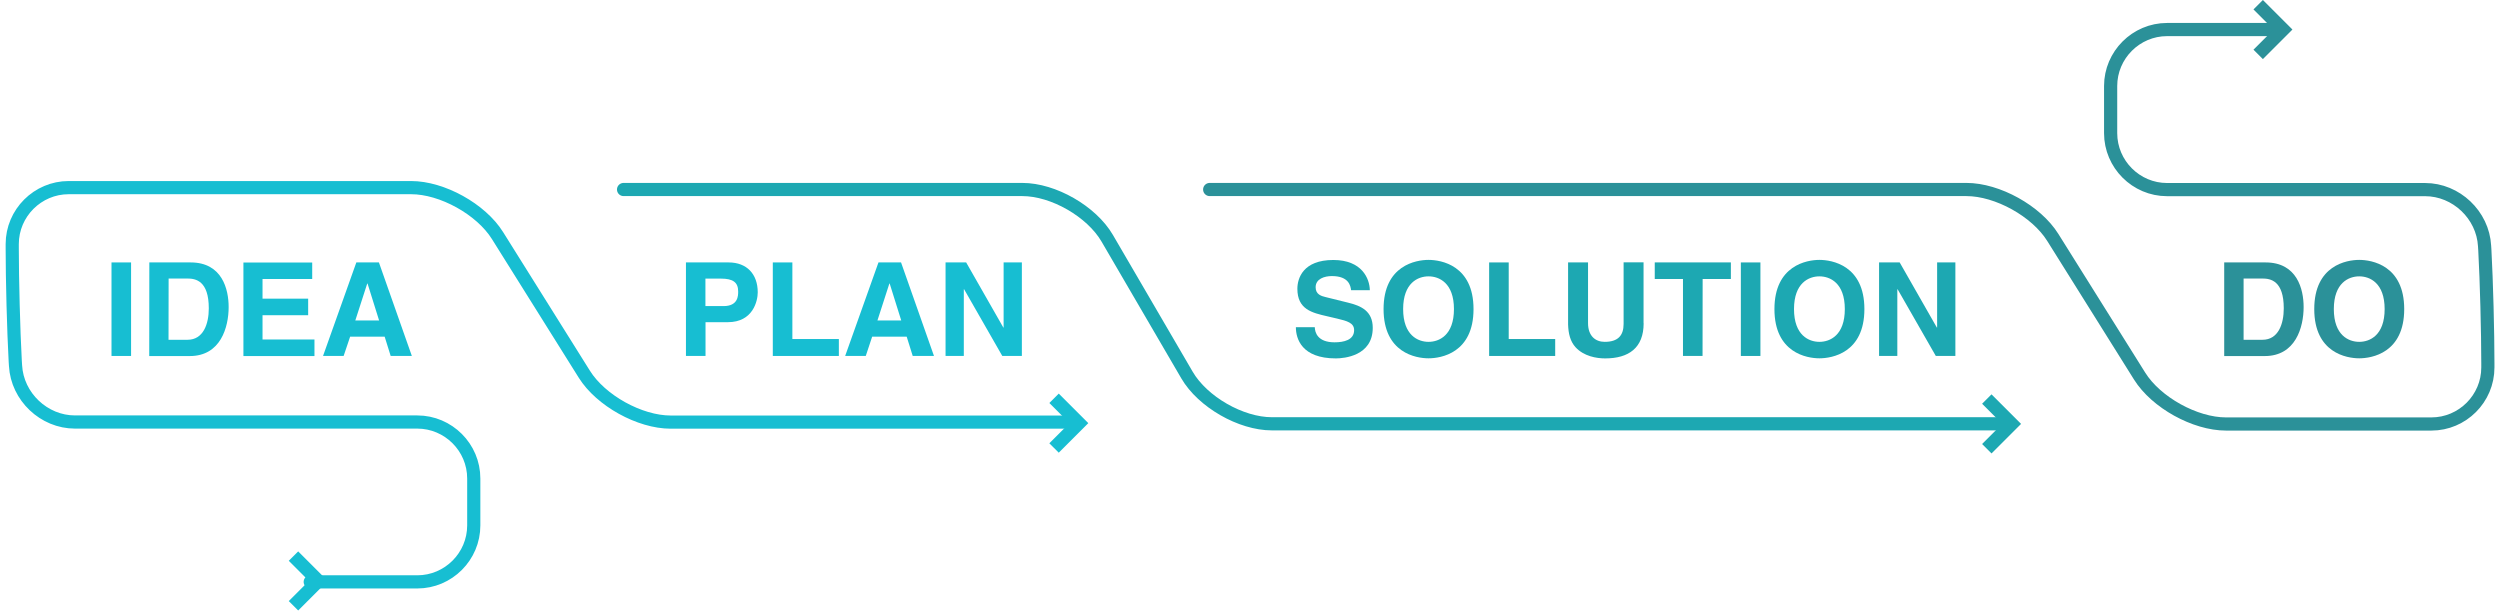
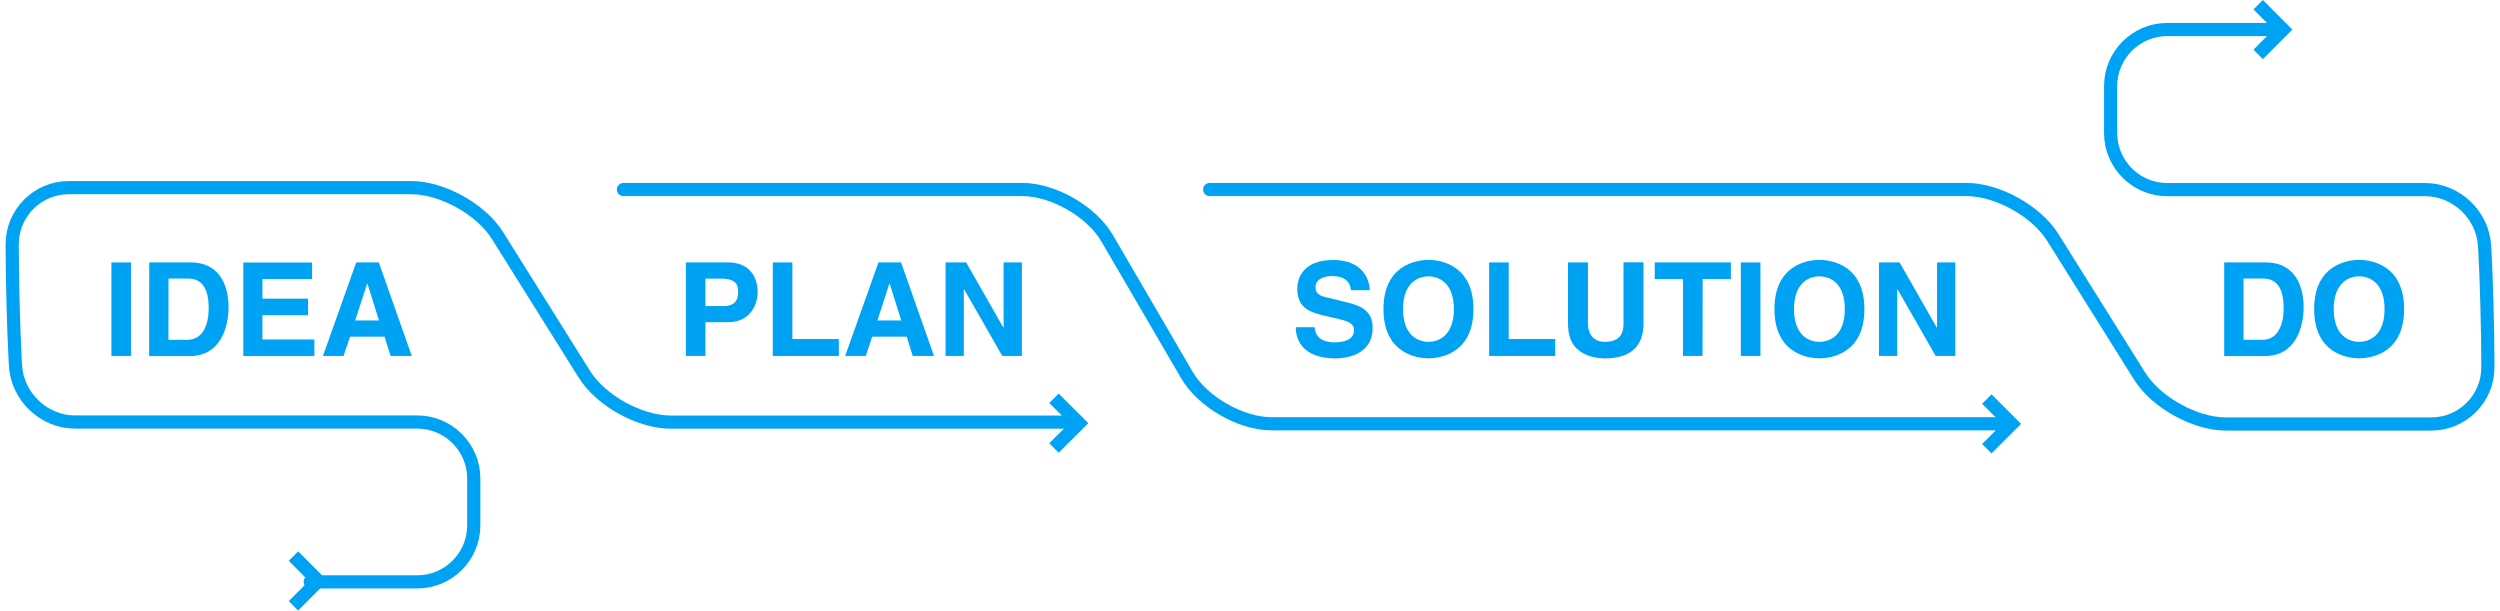
- <svg xmlns="http://www.w3.org/2000/svg" version="1.1" id="Layer_1" x="0px" y="0px" viewBox="1312 -308.8 2656.9 648.8" style="enable-background:new 1312 -308.8 2656.9 648.8;" xml:space="preserve">
+ <svg xmlns="http://www.w3.org/2000/svg" version="1.1" id="Layer_1" x="0px" y="0px" viewBox="-6863 3074.7 2656.9 648.8" style="enable-background:new -6863 3074.7 2656.9 648.8;" xml:space="preserve">
  <style type="text/css">
- 	.st0{fill:none;stroke:#2B9199;stroke-width:14;stroke-linecap:round;stroke-miterlimit:10;}
- 	.st1{fill:none;stroke:#17BED2;stroke-width:14;stroke-linecap:round;stroke-miterlimit:10;}
- 	.st2{fill:none;stroke:#1DA8B2;stroke-width:14;stroke-linecap:round;stroke-miterlimit:10;}
- 	.st3{fill:#17BED2;}
- 	.st4{fill:#1DA8B2;}
- 	.st5{fill:#2B9199;}
+ 	.st0{fill:none;stroke:#00A2F4;stroke-width:14;stroke-linecap:round;stroke-miterlimit:10;}
+ 	.st1{fill:#00A2F4;}
</style>
  <g id="background">
</g>
  <g id="object">
    <g>
      <g>
-         <path class="st0" d="M2597.6-107.4h804.2c33,0,74.3,22.9,91.8,50.9l92.3,147.4c17.5,28,58.8,50.9,91.8,50.9H3896     c33,0,60-27,60-60v-4.6c0-33-1.4-87-3.2-119.9l-0.3-4.7c-1.8-33-30.2-59.9-63.2-59.9h-274.2c-33,0-60-27-60-60v-50.1     c0-33,27-60,60-60h113.7" />
+         <path class="st0" d="M-5577.4,3276.1h804.2c33,0,74.3,22.9,91.8,50.9l92.3,147.4c17.5,28,58.8,50.9,91.8,50.9h218.3     c33,0,60-27,60-60v-4.6c0-33-1.4-87-3.2-119.9l-0.3-4.7c-1.8-33-30.2-59.9-63.2-59.9h-274.2c-33,0-60-27-60-60v-50.1     c0-33,27-60,60-60h113.7" />
      </g>
      <g>
-         <path class="st1" d="M2448.6,139.8h-423.8c-33,0-74.3-22.9-91.8-50.9l-92.3-147.4c-17.5-28-58.8-50.9-91.8-50.9h-363.9     c-33,0-60,27-60,60v4.6c0,33,1.4,87,3.2,119.9l0.3,4.7c1.8,33,30.2,59.9,63.2,59.9h363.8c33,0,60,27,60,60v49.9c0,33-27,60-60,60     h-113.8" />
+         <path class="st0" d="M-5726.4,3523.3h-423.8c-33,0-74.3-22.9-91.8-50.9l-92.3-147.4c-17.5-28-58.8-50.9-91.8-50.9H-6790     c-33,0-60,27-60,60v4.6c0,33,1.4,87,3.2,119.9l0.3,4.7c1.8,33,30.2,59.9,63.2,59.9h363.8c33,0,60,27,60,60v49.9c0,33-27,60-60,60     h-113.8" />
      </g>
      <g>
-         <path class="st2" d="M1974.7-107.4h423.8c33,0,73.6,23.3,90.2,51.8l84.8,145.4c16.6,28.5,57.2,51.8,90.2,51.8h770.7" />
+         <path class="st0" d="M-6200.4,3276.1h423.8c33,0,73.6,23.3,90.2,51.8l84.8,145.4c16.6,28.5,57.2,51.8,90.2,51.8h770.7" />
      </g>
-       <polygon class="st3" points="2468.6,140.9 2437.2,172.3 2427.2,162.3 2448.6,140.9 2427.2,119.5 2437.2,109.5   " />
-       <polygon class="st3" points="1660.3,308.6 1628.9,340 1618.9,330 1640.3,308.6 1618.9,287.2 1628.9,277.2   " />
-       <polygon class="st4" points="3459.9,141.7 3428.5,173.1 3418.5,163.1 3439.9,141.7 3418.5,120.3 3428.5,110.3   " />
-       <polygon class="st5" points="3748.3,-277.4 3716.9,-246 3706.9,-256 3728.3,-277.4 3706.9,-298.8 3716.9,-308.8   " />
+       <polygon class="st1" points="-5706.4,3524.4 -5737.9,3555.8 -5747.9,3545.8 -5726.4,3524.4 -5747.9,3503 -5737.9,3493   " />
+       <polygon class="st1" points="-6514.8,3692.1 -6546.1,3723.5 -6556.1,3713.5 -6534.8,3692.1 -6556.1,3670.7 -6546.1,3660.7   " />
+       <polygon class="st1" points="-4715.1,3525.2 -4746.5,3556.6 -4756.5,3546.6 -4735.1,3525.2 -4756.5,3503.8 -4746.5,3493.8   " />
+       <polygon class="st1" points="-4426.8,3106.1 -4458.1,3137.5 -4468.1,3127.5 -4446.8,3106.1 -4468.1,3084.7 -4458.1,3074.7   " />
    </g>
    <g>
-       <path class="st3" d="M1451.3,69.5h-20.8v-99.4h20.8V69.5z" />
-       <path class="st3" d="M1470.7-29.9h43.9c33.5,0,40.4,28.5,40.4,47.4c0,21.3-8.4,52.1-41.3,52.1h-43.1L1470.7-29.9L1470.7-29.9z     M1491.1,52.3h20.2c16.9,0,22.6-17,22.6-33.4c0-29.4-14-31.7-22.8-31.7h-19.9L1491.1,52.3L1491.1,52.3z" />
-       <path class="st3" d="M1643.8-12.3H1591V8.6h48.5v17.6H1591V52h55.2v17.6h-75.5v-99.4h73.1L1643.8-12.3L1643.8-12.3z" />
-       <path class="st3" d="M1677.2,69.5h-21.9l35.4-99.4h24l35,99.4h-22.5l-6.4-20.5h-36.7L1677.2,69.5z M1689.6,31.8h25.3l-12.3-39.3    h-0.3L1689.6,31.8z" />
+       <path class="st1" d="M-6723.8,3453h-20.8v-99.4h20.8V3453z" />
+       <path class="st1" d="M-6704.4,3353.6h43.9c33.5,0,40.4,28.5,40.4,47.4c0,21.3-8.4,52.1-41.3,52.1h-43.1L-6704.4,3353.6    L-6704.4,3353.6z M-6684,3435.8h20.2c16.9,0,22.6-17,22.6-33.4c0-29.4-14-31.7-22.8-31.7h-19.9L-6684,3435.8L-6684,3435.8z" />
+       <path class="st1" d="M-6531.3,3371.2h-52.8v20.9h48.5v17.6h-48.5v25.8h55.2v17.6h-75.5v-99.4h73.1V3371.2L-6531.3,3371.2z" />
+       <path class="st1" d="M-6497.9,3453h-21.9l35.4-99.4h24l35,99.4h-22.5l-6.4-20.5h-36.7L-6497.9,3453z M-6485.5,3415.3h25.3    l-12.3-39.3h-0.3L-6485.5,3415.3z" />
    </g>
    <g>
-       <path class="st3" d="M2061.8,69.5H2041v-99.4h45.4c19.2,0,30.9,12.3,30.9,31.8c0,9-5,31.7-31.7,31.7h-23.8L2061.8,69.5    L2061.8,69.5z M2081,16.5c15.5,0,15.5-11.1,15.5-15.5c0-9.7-5.4-13.7-18.3-13.7h-16.5v29.2H2081z" />
-       <path class="st3" d="M2154.1,51.5h49.4v18h-70.2v-99.4h20.8V51.5z" />
-       <path class="st3" d="M2232.1,69.5h-21.9l35.4-99.4h24l35,99.4h-22.6l-6.4-20.5h-36.7L2232.1,69.5z M2244.5,31.8h25.3l-12.3-39.3    h-0.3L2244.5,31.8z" />
-       <path class="st3" d="M2378.6-29.9h19.4v99.4h-20.8l-40.6-70.9h-0.3v70.9h-19.4v-99.4h21.9l39.5,69.2h0.3V-29.9z" />
+       <path class="st1" d="M-6113.3,3453h-20.8v-99.4h45.4c19.2,0,30.9,12.3,30.9,31.8c0,9-5,31.7-31.7,31.7h-23.8V3453L-6113.3,3453z     M-6094,3400c15.5,0,15.5-11.1,15.5-15.5c0-9.7-5.4-13.7-18.3-13.7h-16.5v29.2H-6094z" />
+       <path class="st1" d="M-6020.9,3435h49.4v18h-70.2v-99.4h20.8V3435z" />
+       <path class="st1" d="M-5942.9,3453h-21.9l35.4-99.4h24l35,99.4h-22.6l-6.4-20.5h-36.7L-5942.9,3453z M-5930.5,3415.3h25.3    l-12.3-39.3h-0.3L-5930.5,3415.3z" />
+       <path class="st1" d="M-5796.4,3353.6h19.4v99.4h-20.8l-40.6-70.9h-0.3v70.9h-19.4v-99.4h21.9l39.5,69.2h0.3L-5796.4,3353.6    L-5796.4,3353.6z" />
    </g>
    <g>
-       <path class="st4" d="M2709.3,38.9c0.1,5.5,2.9,16.1,21,16.1c9.8,0,20.8-2.4,20.8-12.9c0-7.8-7.5-9.8-18-12.3l-10.7-2.5    c-16.1-3.7-31.6-7.3-31.6-29.2c0-11.1,6-30.6,38.2-30.6c30.5,0,38.6,19.9,38.8,32.1h-19.9c-0.6-4.4-2.2-15-20.4-15    c-7.9,0-17.3,2.9-17.3,11.9c0,7.8,6.4,9.4,10.5,10.4l24.2,6c13.6,3.3,26,8.9,26,26.7c0,29.9-30.5,32.5-39.2,32.5    c-36.3,0-42.5-20.9-42.5-33.2C2689.2,38.9,2709.3,38.9,2709.3,38.9z" />
-       <path class="st4" d="M2830.2-32.6c13.2,0,47.8,5.7,47.8,52.3c0,46.7-34.6,52.3-47.8,52.3s-47.8-5.7-47.8-52.3    S2817-32.6,2830.2-32.6z M2830.2,54.5c11.2,0,27-6.9,27-34.8s-15.8-34.8-27-34.8s-27,6.9-27,34.8S2819,54.5,2830.2,54.5z" />
-       <path class="st4" d="M2915.4,51.5h49.4v18h-70.2v-99.4h20.8V51.5L2915.4,51.5z" />
-       <path class="st4" d="M3058.8,34.7c0,26.2-15.8,37.4-40.9,37.4c-9.1,0-22.7-2.2-31.6-12c-5.4-6.1-7.5-14.1-7.8-24.1v-65.9h21.2    v64.5c0,13.8,8,19.9,17.7,19.9c14.3,0,20.1-6.9,20.1-19V-30h21.2v64.7C3058.7,34.7,3058.8,34.7,3058.8,34.7z" />
-       <path class="st4" d="M3121.4,69.5h-20.8v-81.8h-30v-17.6h80.9v17.6h-30L3121.4,69.5L3121.4,69.5z" />
-       <path class="st4" d="M3182.9,69.5h-20.8v-99.4h20.8V69.5z" />
-       <path class="st4" d="M3245.6-32.6c13.2,0,47.8,5.7,47.8,52.3c0,46.7-34.6,52.3-47.8,52.3s-47.8-5.7-47.8-52.3    S3232.5-32.6,3245.6-32.6z M3245.6,54.5c11.2,0,27-6.9,27-34.8s-15.8-34.8-27-34.8s-27,6.9-27,34.8S3234.4,54.5,3245.6,54.5z" />
-       <path class="st4" d="M3370.7-29.9h19.4v99.4h-20.8l-40.6-70.9h-0.3v70.9h-19.4v-99.4h21.9l39.5,69.2h0.3L3370.7-29.9L3370.7-29.9z    " />
+       <path class="st1" d="M-5465.8,3422.4c0.1,5.5,2.9,16.1,21,16.1c9.8,0,20.8-2.4,20.8-12.9c0-7.8-7.5-9.8-18-12.3l-10.7-2.5    c-16.1-3.7-31.6-7.3-31.6-29.2c0-11.1,6-30.6,38.2-30.6c30.5,0,38.6,19.9,38.8,32.1h-19.9c-0.6-4.4-2.2-15-20.4-15    c-7.9,0-17.3,2.9-17.3,11.9c0,7.8,6.4,9.4,10.5,10.4l24.2,6c13.6,3.3,26,8.9,26,26.7c0,29.9-30.5,32.5-39.2,32.5    c-36.3,0-42.5-20.9-42.5-33.2C-5485.9,3422.4-5465.8,3422.4-5465.8,3422.4z" />
+       <path class="st1" d="M-5344.9,3350.9c13.2,0,47.8,5.7,47.8,52.3c0,46.7-34.6,52.3-47.8,52.3c-13.2,0-47.8-5.7-47.8-52.3    S-5358,3350.9-5344.9,3350.9z M-5344.9,3438c11.2,0,27-6.9,27-34.8s-15.8-34.8-27-34.8c-11.2,0-27,6.9-27,34.8    S-5356,3438-5344.9,3438z" />
+       <path class="st1" d="M-5259.6,3435h49.4v18h-70.2v-99.4h20.8V3435L-5259.6,3435z" />
+       <path class="st1" d="M-5116.3,3418.2c0,26.2-15.8,37.4-40.9,37.4c-9.1,0-22.7-2.2-31.6-12c-5.4-6.1-7.5-14.1-7.8-24.1v-65.9h21.2    v64.5c0,13.8,8,19.9,17.7,19.9c14.3,0,20.1-6.9,20.1-19v-65.5h21.2v64.7C-5116.4,3418.2-5116.3,3418.2-5116.3,3418.2z" />
+       <path class="st1" d="M-5053.6,3453h-20.8v-81.8h-30v-17.6h80.9v17.6h-30L-5053.6,3453L-5053.6,3453z" />
+       <path class="st1" d="M-4992.1,3453h-20.8v-99.4h20.8V3453z" />
+       <path class="st1" d="M-4929.4,3350.9c13.2,0,47.8,5.7,47.8,52.3c0,46.7-34.6,52.3-47.8,52.3c-13.2,0-47.8-5.7-47.8-52.3    S-4942.5,3350.9-4929.4,3350.9z M-4929.4,3438c11.2,0,27-6.9,27-34.8s-15.8-34.8-27-34.8c-11.2,0-27,6.9-27,34.8    S-4940.6,3438-4929.4,3438z" />
+       <path class="st1" d="M-4804.4,3353.6h19.4v99.4h-20.8l-40.6-70.9h-0.3v70.9h-19.4v-99.4h21.9l39.5,69.2h0.3V3353.6L-4804.4,3353.6    z" />
    </g>
    <g>
-       <path class="st5" d="M3675.9-29.9h43.9c33.5,0,40.4,28.5,40.4,47.4c0,21.3-8.4,52.1-41.3,52.1h-43.1v-99.5    C3675.7-29.9,3675.9-29.9,3675.9-29.9z M3696.3,52.3h20.2c16.9,0,22.6-17,22.6-33.4c0-29.4-14-31.7-22.8-31.7h-19.9v65.1    C3696.4,52.3,3696.3,52.3,3696.3,52.3z" />
-       <path class="st5" d="M3819.3-32.6c13.2,0,47.8,5.7,47.8,52.3c0,46.7-34.6,52.3-47.8,52.3s-47.8-5.7-47.8-52.3    S3806.1-32.6,3819.3-32.6z M3819.3,54.5c11.2,0,27-6.9,27-34.8s-15.8-34.8-27-34.8s-27,6.9-27,34.8S3808.1,54.5,3819.3,54.5z" />
+       <path class="st1" d="M-4499.1,3353.6h43.9c33.5,0,40.4,28.5,40.4,47.4c0,21.3-8.4,52.1-41.3,52.1h-43.1v-99.5    C-4499.4,3353.6-4499.1,3353.6-4499.1,3353.6z M-4478.8,3435.8h20.2c16.9,0,22.6-17,22.6-33.4c0-29.4-14-31.7-22.8-31.7h-19.9    v65.1C-4478.6,3435.8-4478.8,3435.8-4478.8,3435.8z" />
+       <path class="st1" d="M-4355.8,3350.9c13.2,0,47.8,5.7,47.8,52.3c0,46.7-34.6,52.3-47.8,52.3c-13.2,0-47.8-5.7-47.8-52.3    S-4368.9,3350.9-4355.8,3350.9z M-4355.8,3438c11.2,0,27-6.9,27-34.8s-15.8-34.8-27-34.8c-11.2,0-27,6.9-27,34.8    S-4366.9,3438-4355.8,3438z" />
    </g>
  </g>
</svg>
